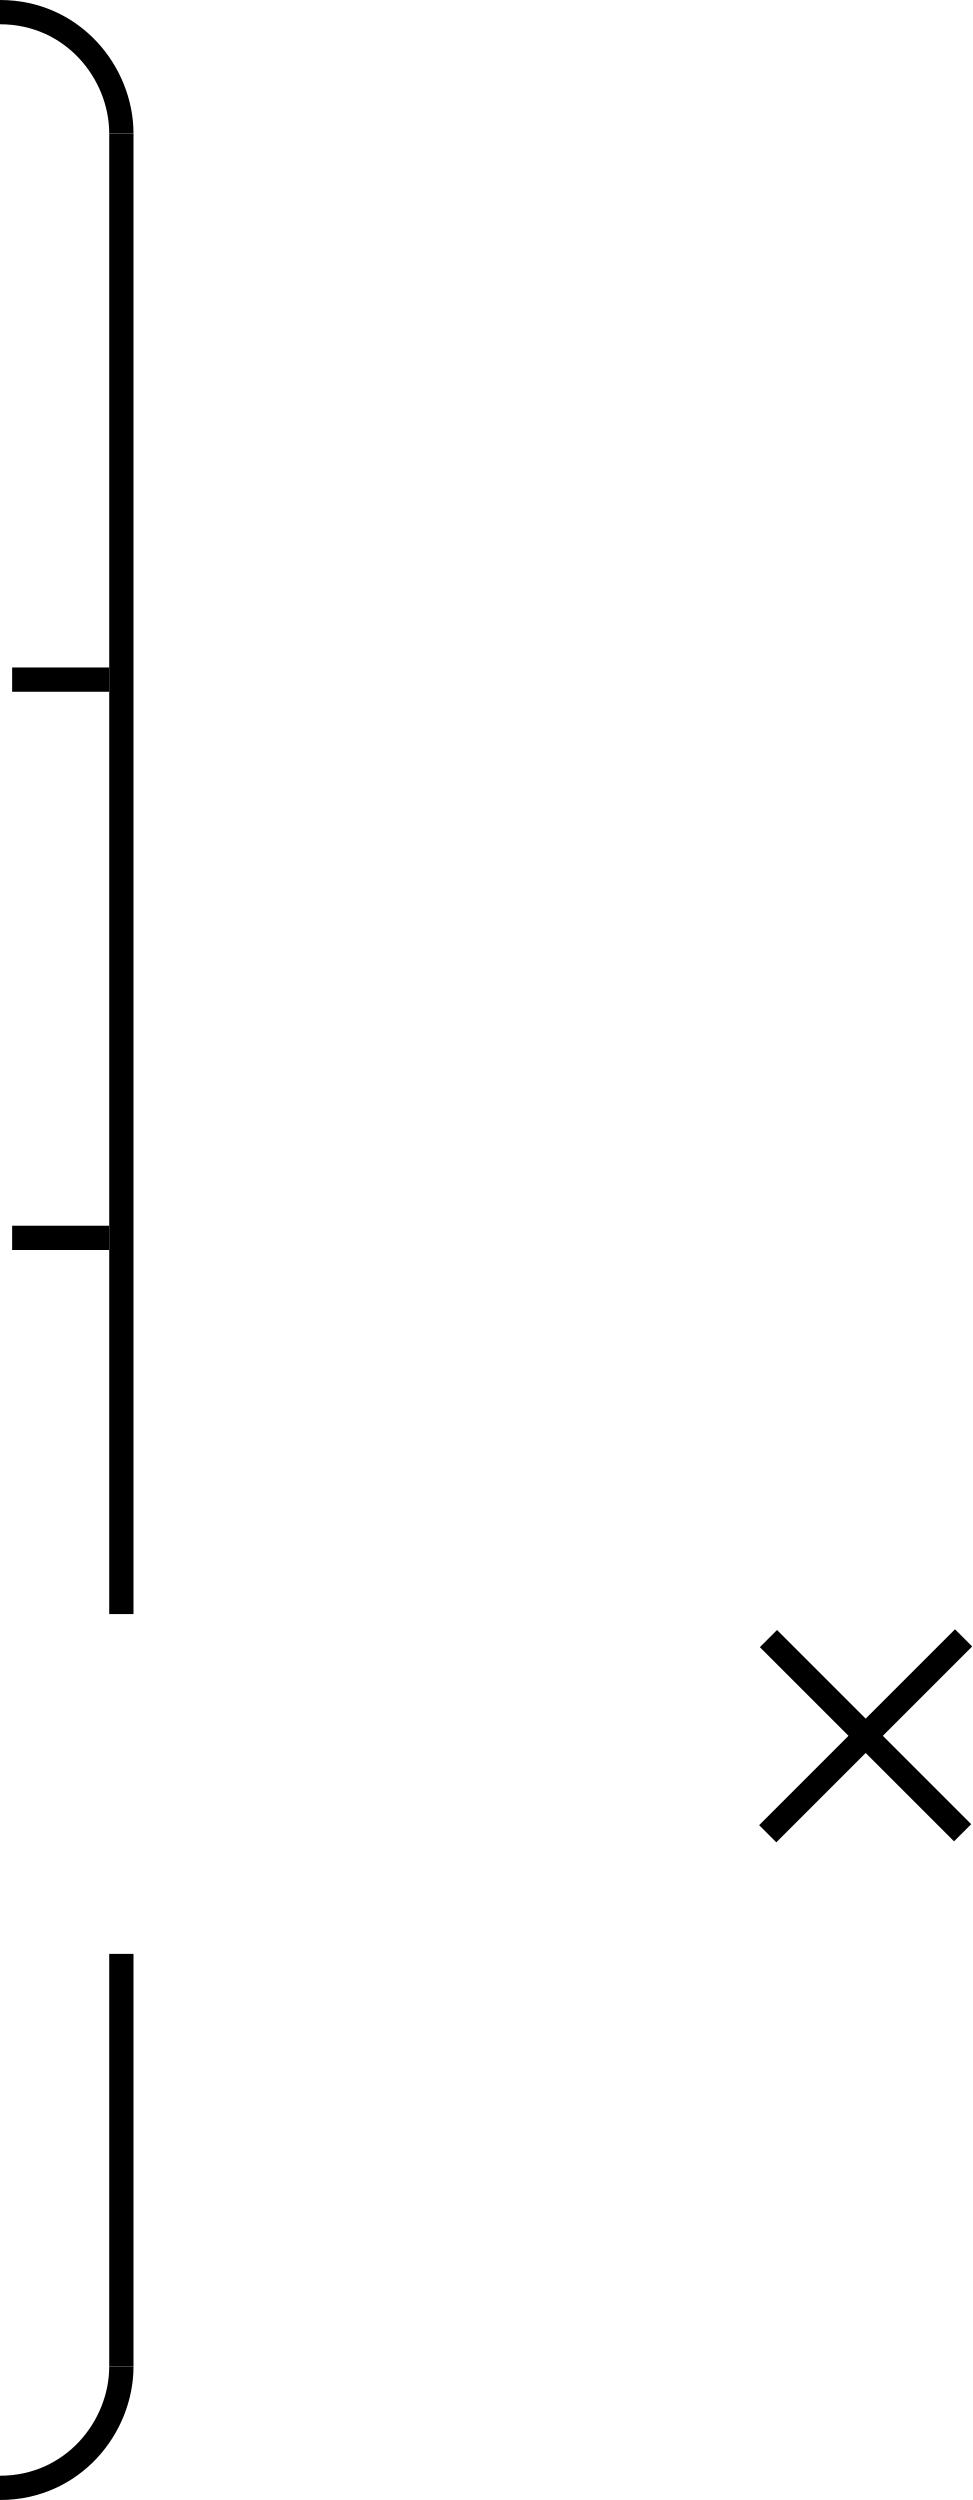
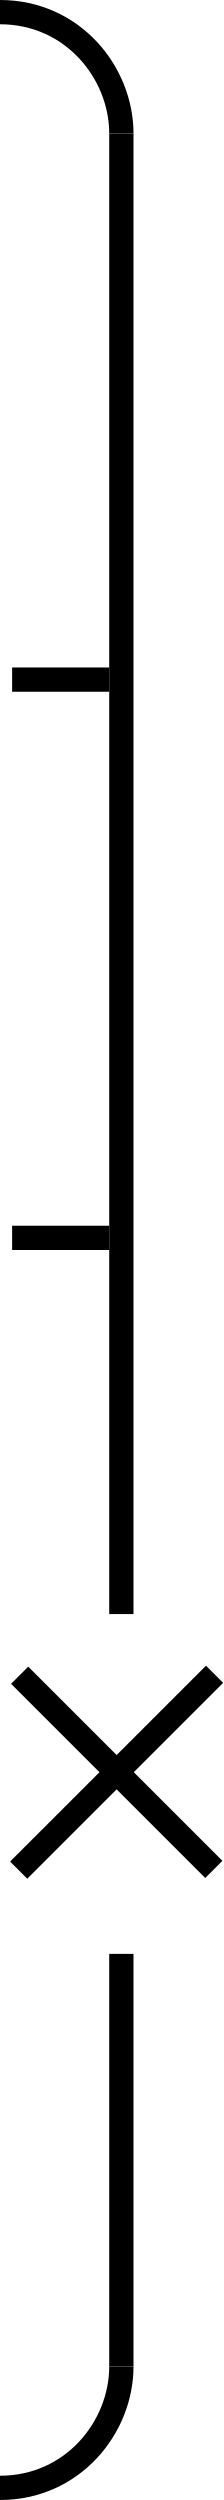
- <svg xmlns="http://www.w3.org/2000/svg" id="Layer_1" version="1.1" viewBox="0 0 40.05 103">
+ <svg xmlns="http://www.w3.org/2000/svg" id="Layer_1" version="1.1" viewBox="0 0 9.19 103">
  <defs>
    <style>
      .st0 {
        stroke-linecap: square;
      }

      .st0, .st1 {
        fill: none;
        stroke: #000;
      }
    </style>
  </defs>
  <line class="st0" x1="5" y1="97" x2="5" y2="81" />
  <line class="st1" x1="5" y1="66.5" x2="5" y2="5.5" />
-   <line class="st1" x1="39.66" y1="75.51" x2="31.66" y2="67.51" />
-   <line class="st1" x1="31.63" y1="75.55" x2="39.7" y2="67.48" />
+   <line class="st1" x1="8.81" y1="77.02" x2=".81" y2="69.02" />
+   <line class="st1" x1=".77" y1="77.05" x2="8.84" y2="68.98" />
  <path class="st1" d="M0,102.5c3,0,5-2.5,5-5" />
  <line class="st1" x1="4.5" y1="28" x2=".5" y2="28" />
  <line class="st1" x1="4.5" y1="51" x2=".5" y2="51" />
  <path class="st1" d="M0,.5c3,0,5,2.5,5,5" />
</svg>
